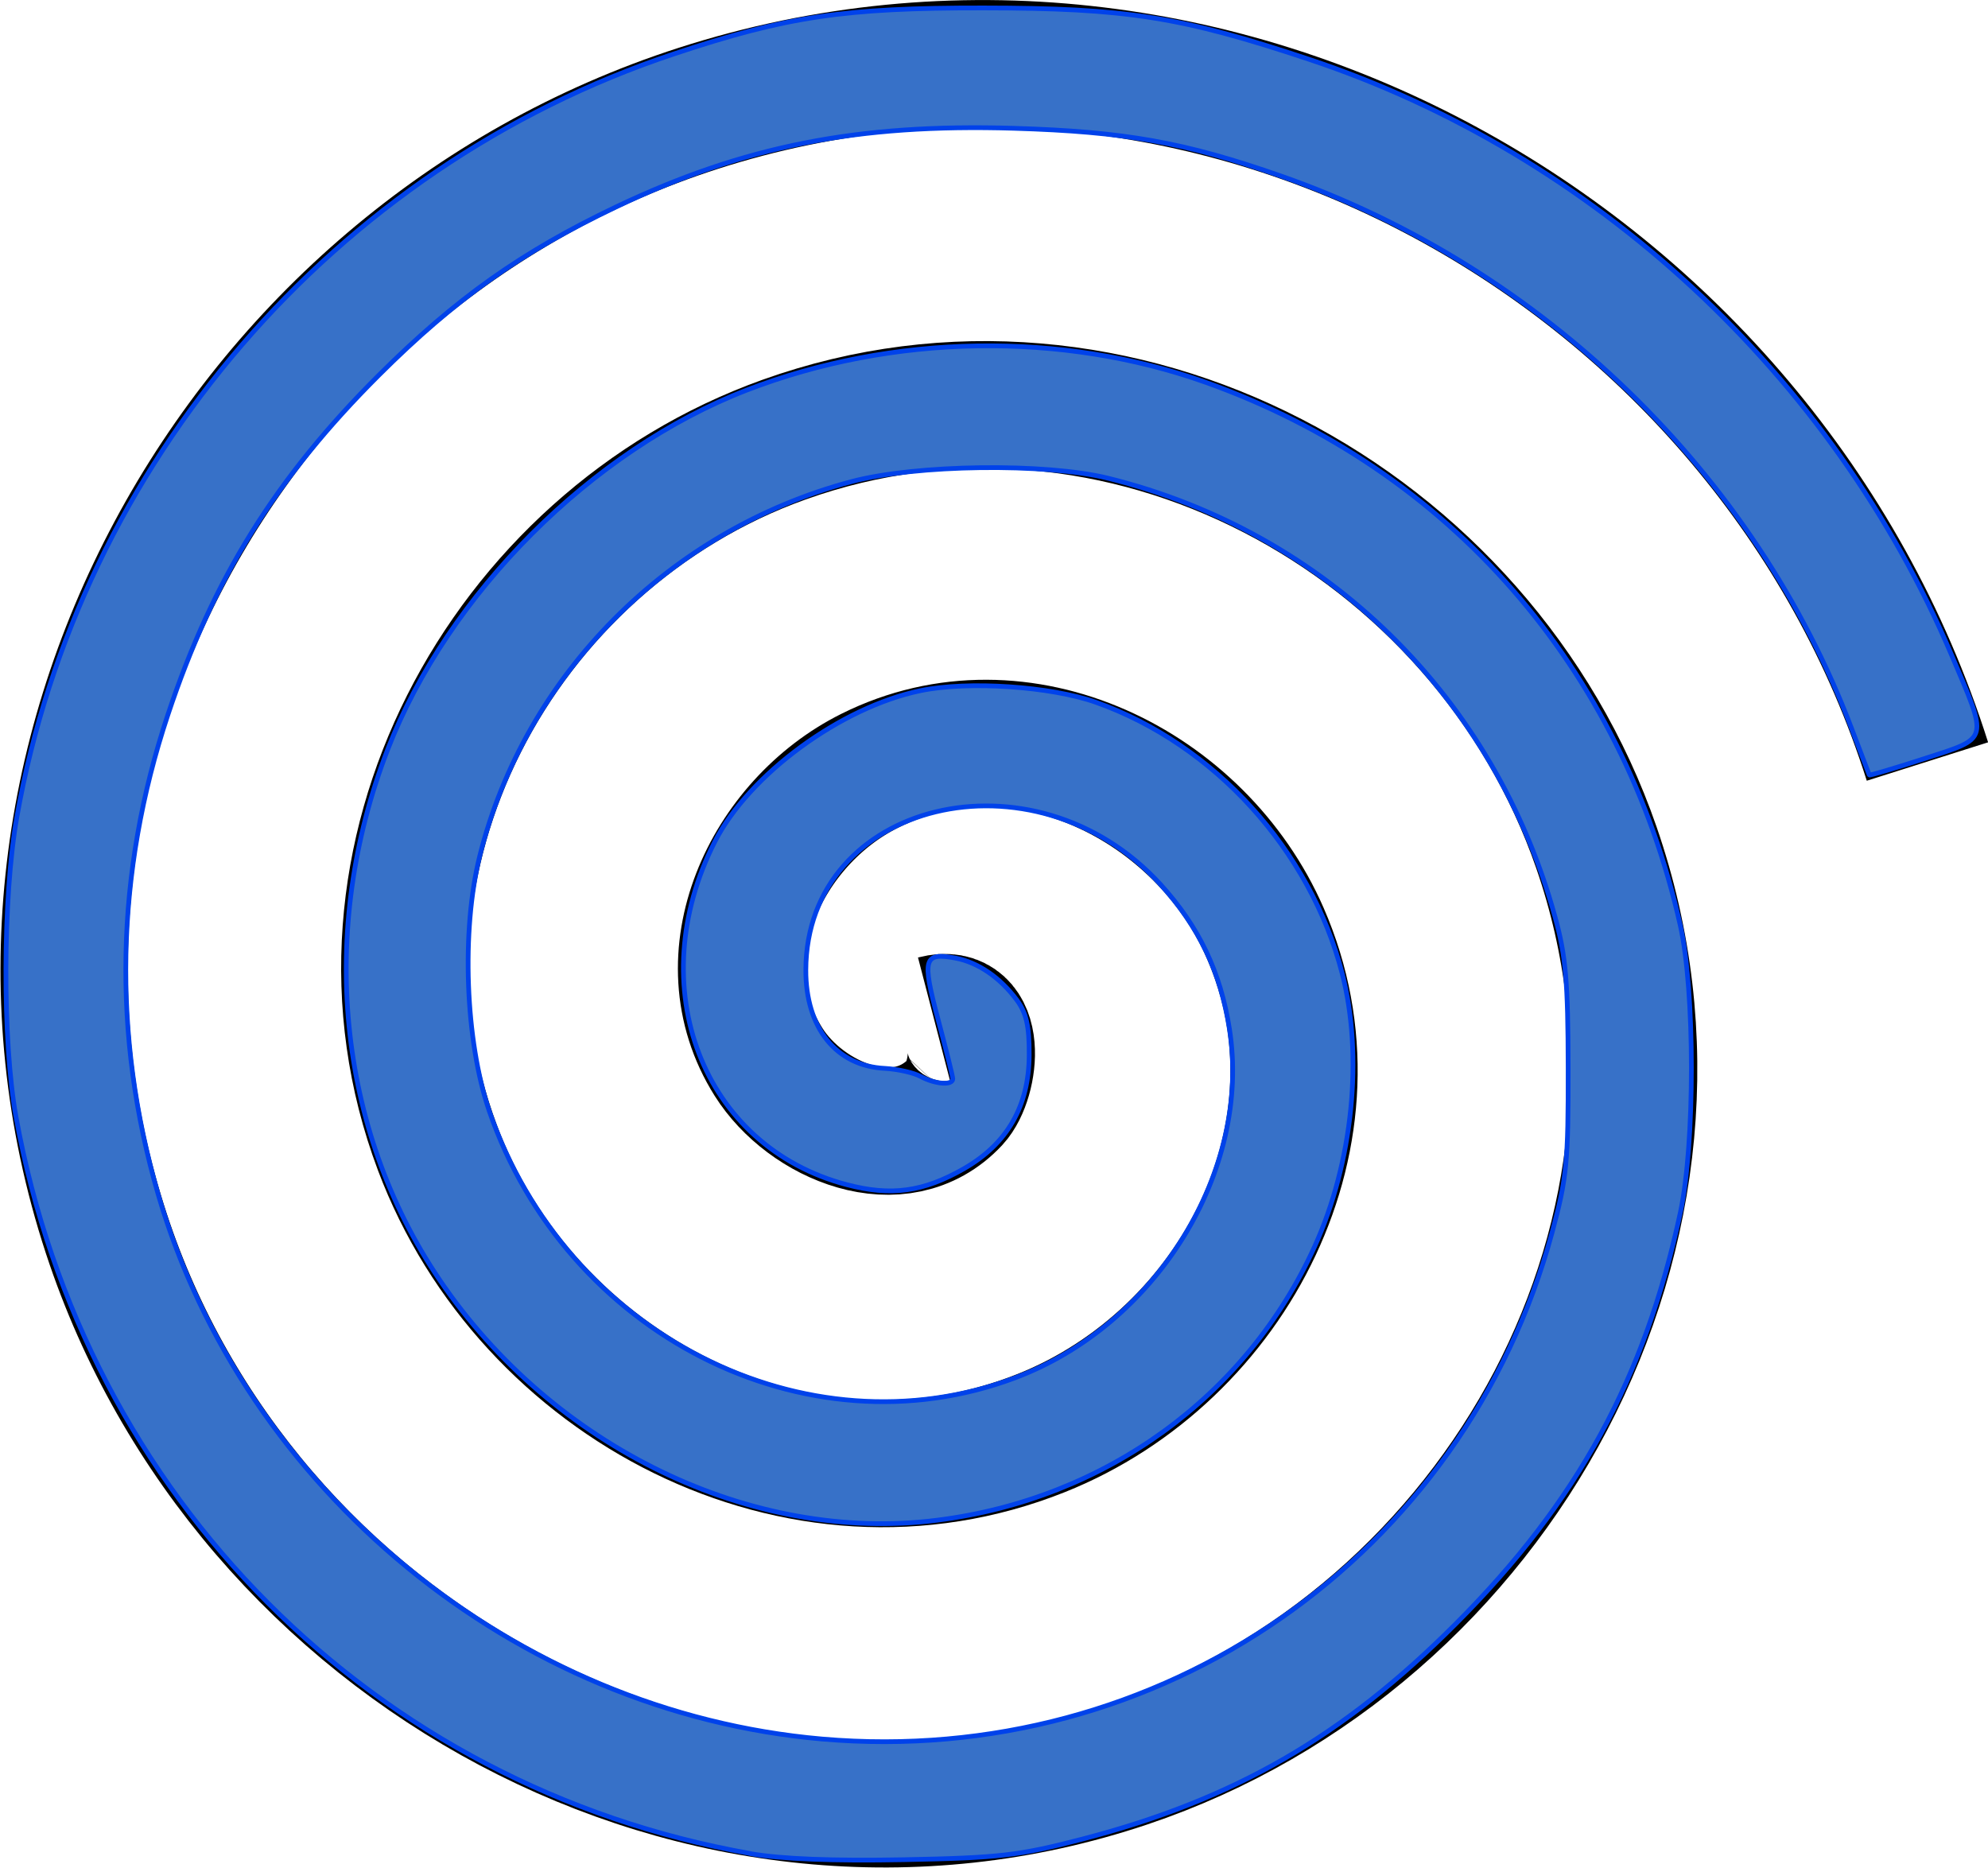
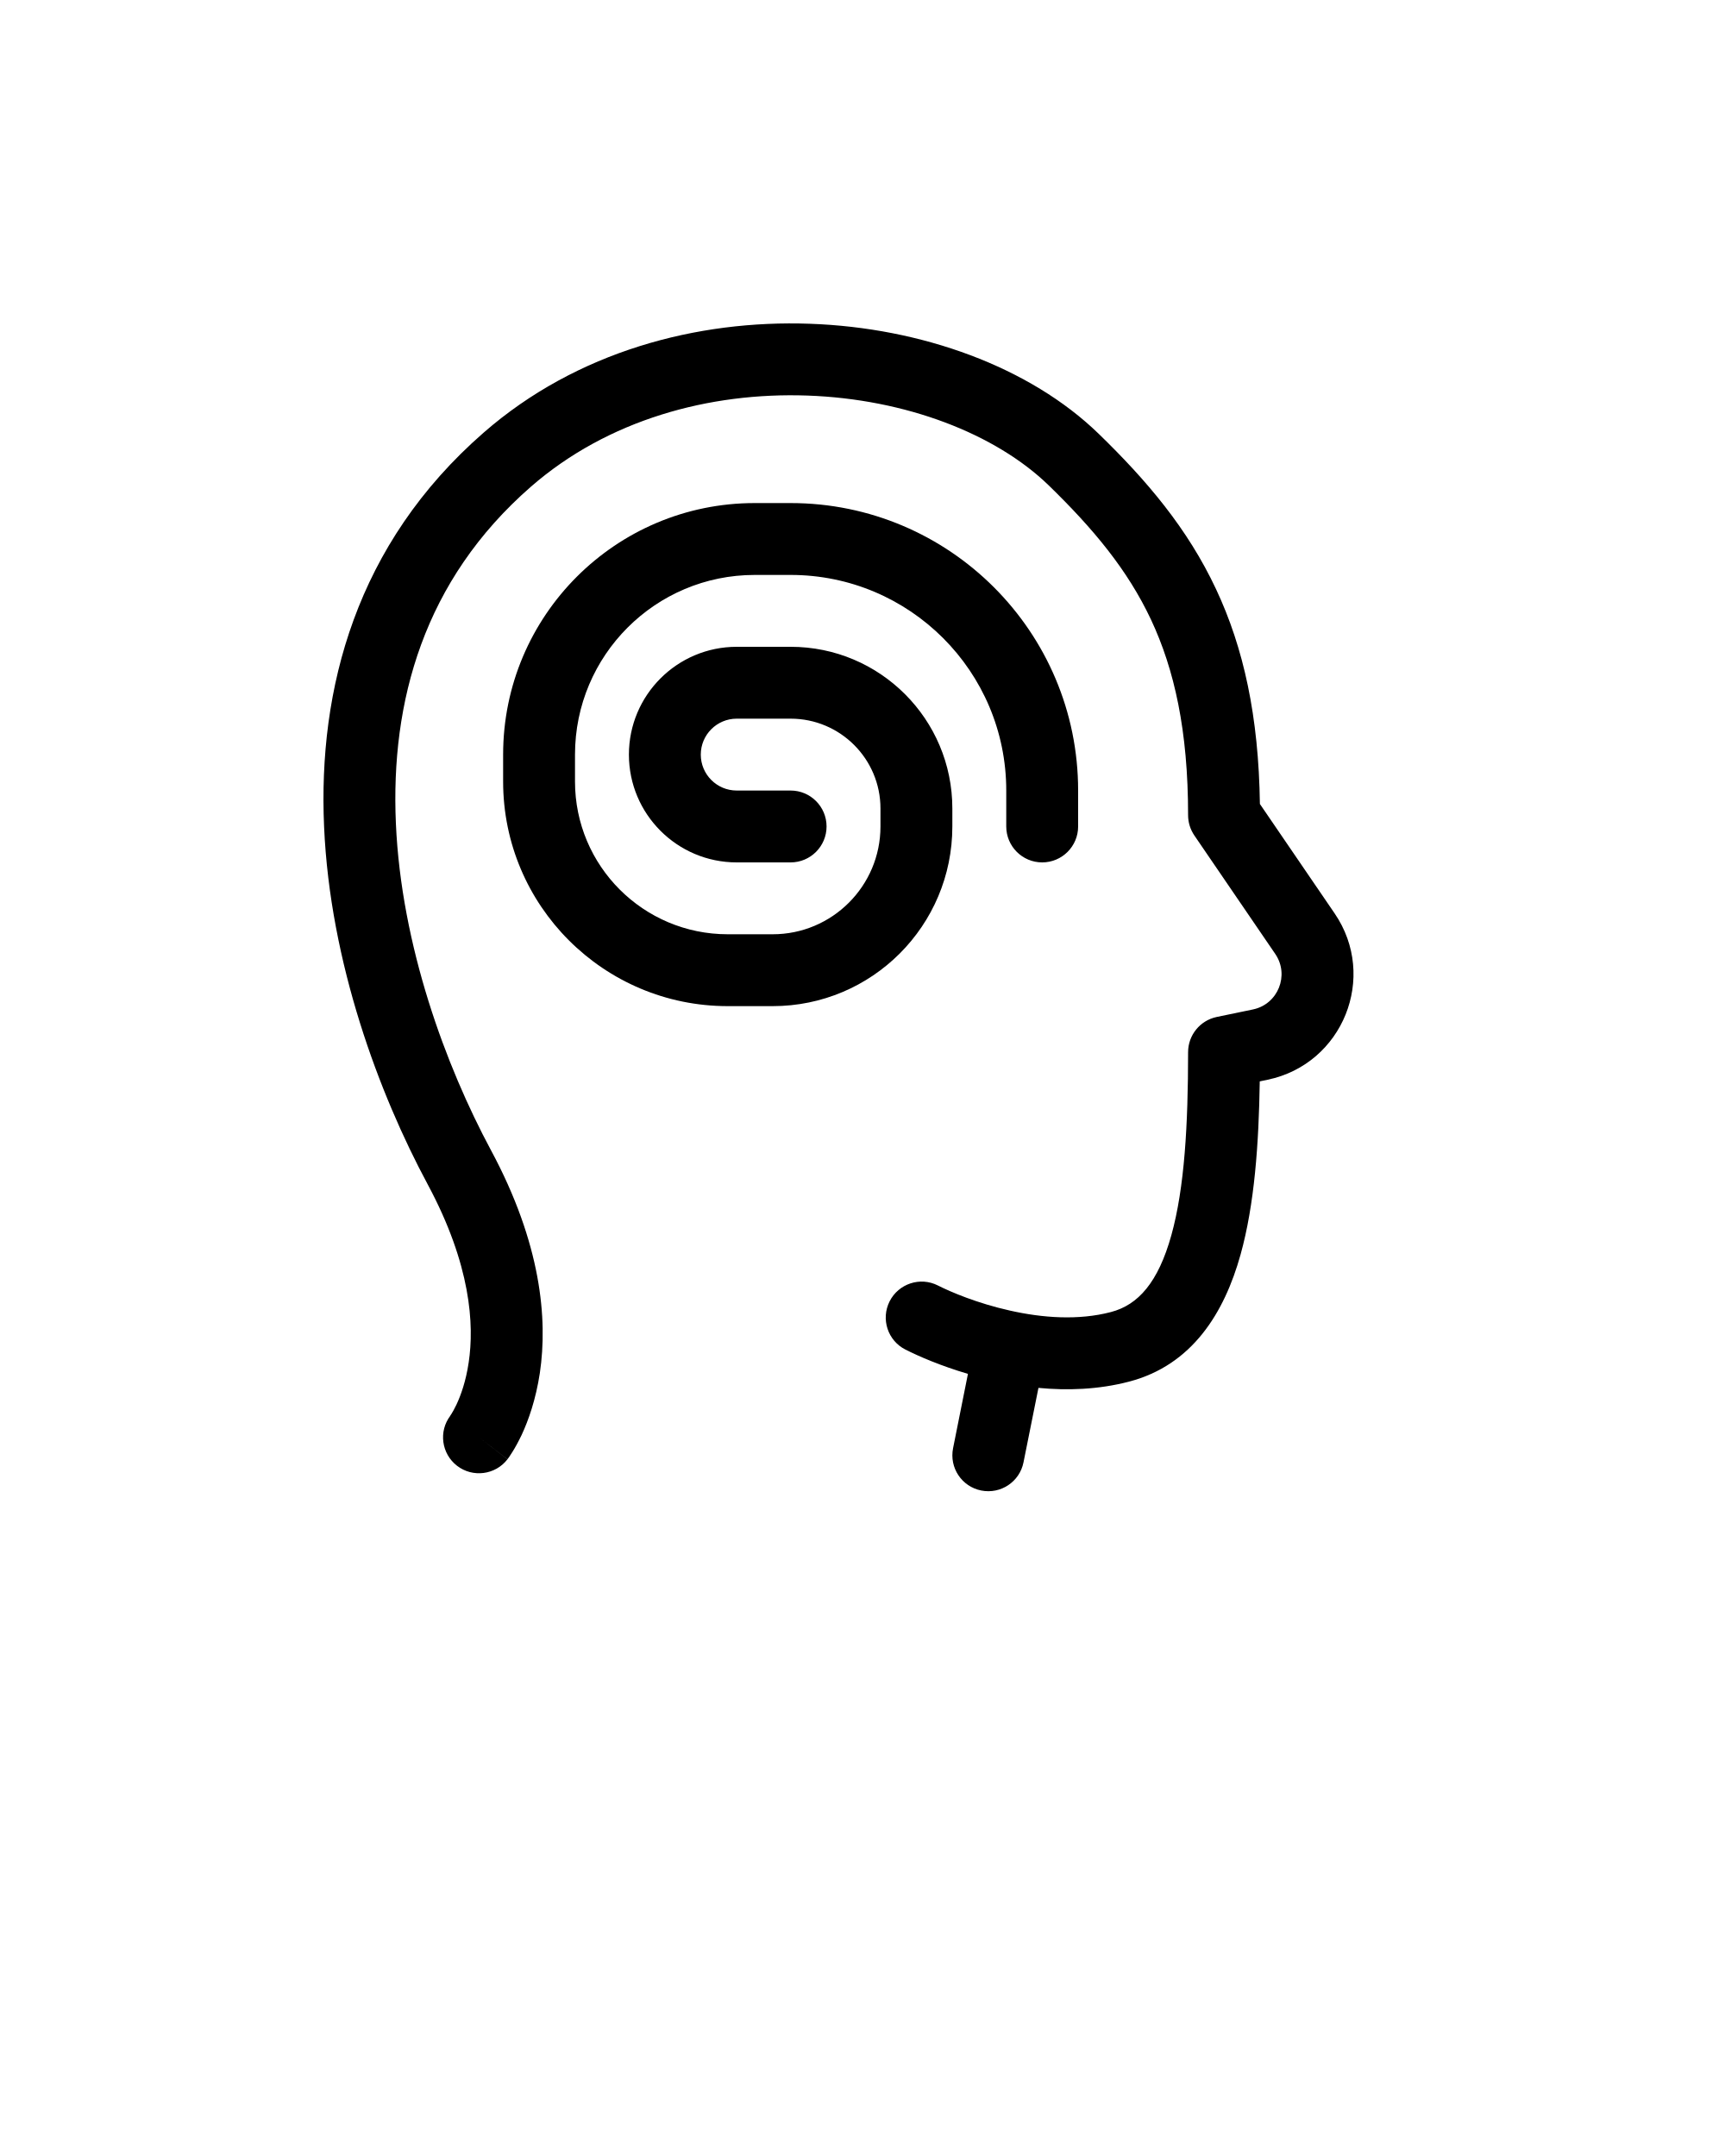
- <svg xmlns="http://www.w3.org/2000/svg" width="11.809" height="11.095" viewBox="0 0 3.124 2.936" version="1.1" id="svg1" xml:space="preserve">
-   <defs id="defs1" />
-   <g id="layer1-0-6" transform="translate(-0.6308856,-0.7595852)">
-     <path style="fill:none;fill-rule:evenodd;stroke:#000000;stroke-width:0.756;stroke-dasharray:none" id="path28" d="m 166.294,6.12 c 0.296,-0.077 0.249,0.361 0.128,0.492 -0.33,0.354 -0.891,0.113 -1.111,-0.237 -0.394,-0.625 -0.013,-1.424 0.601,-1.73 0.901,-0.45 1.966,0.085 2.35,0.965 0.512,1.173 -0.183,2.511 -1.33,2.969 -1.443,0.577 -3.057,-0.281 -3.588,-1.694 -0.643,-1.712 0.378,-3.605 2.058,-4.207 1.981,-0.71 4.153,0.474 4.827,2.422 0.778,2.249 -0.571,4.701 -2.787,5.446 -2.517,0.846 -5.25,-0.668 -6.065,-3.151 -0.915,-2.786 0.765,-5.799 3.515,-6.685 3.054,-0.983 6.348,0.861 7.304,3.88" transform="matrix(0.2645833,0,0,0.2645833,-41.90002,0.7421459)" />
-     <path style="fill:#3771c8;fill-opacity:1;fill-rule:evenodd;stroke:#0042ea;stroke-width:0.028;stroke-dasharray:none;stroke-opacity:1" d="m 168.225,13.882 c -2.236,-0.396 -3.95,-2.115 -4.361,-4.374 -0.082,-0.45 -0.08,-1.307 0.005,-1.785 0.372,-2.099 1.887,-3.86 3.901,-4.531 0.671,-0.224 1.017,-0.275 1.84,-0.274 0.849,8.824e-4 1.175,0.052 1.935,0.305 1.695,0.564 3.111,1.877 3.817,3.537 0.22,0.518 0.227,0.492 -0.158,0.617 -0.179,0.058 -0.328,0.102 -0.33,0.098 -0.002,-0.004 -0.05,-0.131 -0.107,-0.281 -0.573,-1.511 -1.838,-2.735 -3.387,-3.277 -0.574,-0.201 -0.929,-0.264 -1.588,-0.284 -0.928,-0.028 -1.605,0.106 -2.363,0.467 -0.563,0.268 -0.954,0.546 -1.408,0.998 -0.615,0.613 -0.986,1.21 -1.255,2.019 -0.313,0.94 -0.332,1.906 -0.058,2.848 0.512,1.758 2.121,3.078 3.944,3.237 2.006,0.174 3.816,-1.082 4.338,-3.011 0.087,-0.321 0.096,-0.418 0.095,-0.975 -8.7e-4,-0.514 -0.014,-0.667 -0.078,-0.898 -0.358,-1.304 -1.358,-2.285 -2.655,-2.606 -0.373,-0.092 -1.142,-0.082 -1.525,0.02 -1.084,0.288 -1.94,1.15 -2.208,2.224 -0.111,0.443 -0.086,1.1 0.056,1.514 0.455,1.327 1.88,2.052 3.122,1.587 0.843,-0.315 1.407,-1.231 1.276,-2.071 -0.053,-0.341 -0.182,-0.611 -0.411,-0.862 -0.751,-0.822 -2.103,-0.495 -2.106,0.509 -0.001,0.345 0.18,0.571 0.47,0.585 0.074,0.004 0.17,0.025 0.212,0.048 0.088,0.047 0.191,0.054 0.191,0.014 -7e-5,-0.015 -0.04,-0.175 -0.088,-0.355 -0.096,-0.36 -0.085,-0.398 0.106,-0.362 0.133,0.026 0.262,0.114 0.362,0.248 0.057,0.077 0.075,0.155 0.074,0.326 -7.7e-4,0.304 -0.13,0.529 -0.388,0.677 -0.241,0.138 -0.433,0.164 -0.695,0.095 -0.859,-0.225 -1.224,-1.176 -0.784,-2.039 0.203,-0.398 0.748,-0.798 1.221,-0.896 0.283,-0.059 0.776,-0.026 1.045,0.07 0.7,0.249 1.271,0.877 1.46,1.608 0.127,0.491 0.064,1.124 -0.163,1.624 -0.404,0.89 -1.244,1.5 -2.242,1.626 -1.1,0.139 -2.283,-0.432 -2.957,-1.428 -0.608,-0.898 -0.724,-2.077 -0.308,-3.151 0.358,-0.924 1.213,-1.779 2.134,-2.135 0.865,-0.334 1.873,-0.35 2.728,-0.045 1.444,0.516 2.472,1.692 2.817,3.224 0.088,0.389 0.088,1.299 10e-4,1.706 -0.211,0.986 -0.61,1.718 -1.334,2.444 -0.669,0.671 -1.316,1.044 -2.217,1.279 -0.38,0.099 -0.494,0.112 -1.063,0.123 -0.421,0.008 -0.73,-0.004 -0.911,-0.036 z" id="path33" transform="matrix(0.2645833,0,0,0.2645833,-42.7,0)" />
-   </g>
+ <svg xmlns="http://www.w3.org/2000/svg" viewBox="0 0 24 30" fill="none" x="0px" y="0px">
+   <path d="M11.231 5.504C9.868 5.456 8.455 5.841 7.387 6.772C5.893 8.075 5.433 9.766 5.508 11.458C5.583 13.162 6.203 14.836 6.831 16.005C7.53 17.306 7.622 18.354 7.511 19.104C7.455 19.475 7.352 19.764 7.258 19.966C7.21 20.066 7.166 20.145 7.13 20.202C7.113 20.23 7.098 20.253 7.086 20.27C7.08 20.279 7.074 20.286 7.07 20.292L7.064 20.3L7.062 20.303L7.061 20.305C7.061 20.305 7.06 20.306 6.664 20L7.06 20.306C6.891 20.524 6.577 20.564 6.359 20.396C6.142 20.228 6.1 19.918 6.265 19.7L6.265 19.698C6.268 19.695 6.273 19.687 6.281 19.674C6.297 19.648 6.323 19.604 6.352 19.542C6.41 19.418 6.482 19.222 6.521 18.957C6.599 18.435 6.554 17.604 5.95 16.479C5.275 15.222 4.592 13.4 4.509 11.502C4.424 9.59 4.95 7.571 6.73 6.019C8.026 4.888 9.704 4.449 11.267 4.505C12.82 4.559 14.329 5.106 15.287 6.037C15.95 6.681 16.521 7.349 16.919 8.198C17.303 9.015 17.512 9.969 17.529 11.187L18.569 12.71C19.172 13.593 18.684 14.805 17.637 15.024L17.527 15.047C17.514 15.916 17.454 16.761 17.26 17.457C17.035 18.265 16.589 18.995 15.708 19.225C15.28 19.337 14.847 19.35 14.448 19.312L14.24 20.348C14.186 20.619 13.923 20.794 13.652 20.74C13.381 20.686 13.206 20.423 13.26 20.152L13.467 19.117C13.087 19.005 12.779 18.871 12.598 18.779C12.351 18.655 12.253 18.354 12.377 18.108C12.502 17.861 12.803 17.762 13.049 17.887C13.224 17.976 13.597 18.135 14.05 18.236C14.506 18.339 15.005 18.375 15.455 18.257C15.836 18.158 16.114 17.844 16.297 17.188C16.481 16.528 16.53 15.646 16.53 14.641C16.53 14.404 16.696 14.2 16.927 14.151L17.433 14.046C17.781 13.973 17.944 13.569 17.743 13.274L16.617 11.625C16.56 11.541 16.53 11.443 16.53 11.343C16.53 10.162 16.338 9.314 16.014 8.622C15.688 7.929 15.213 7.359 14.591 6.754C13.852 6.037 12.603 5.552 11.231 5.504Z" fill="black" />
+   <path d="M10.5 8C9.119 8 8 9.119 8 10.5V10.875C8 12.049 8.951 13 10.125 13H10.75C11.578 13 12.25 12.328 12.25 11.5V11.25C12.25 10.56 11.69 10 11 10H10.25C9.974 10 9.75 10.224 9.75 10.5C9.75 10.776 9.974 11 10.25 11H11C11.276 11 11.5 11.224 11.5 11.5C11.5 11.776 11.276 12 11 12H10.25C9.422 12 8.75 11.328 8.75 10.5C8.75 9.672 9.422 9 10.25 9H11C12.243 9 13.25 10.007 13.25 11.25V11.5C13.25 12.881 12.131 14 10.75 14H10.125C8.399 14 7 12.601 7 10.875V10.5C7 8.567 8.567 7 10.5 7H11C13.209 7 15 8.791 15 11V11.5C15 11.776 14.776 12 14.5 12C14.224 12 14 11.776 14 11.5V11C14 9.343 12.657 8 11 8H10.5Z" fill="black" />
+   <text x="0" y="39" fill="#000000" font-size="5px" font-weight="bold" font-family="'Helvetica Neue', Helvetica, Arial-Unicode, Arial, Sans-serif">Created by SeungJun</text>
+   <text x="0" y="44" fill="#000000" font-size="5px" font-weight="bold" font-family="'Helvetica Neue', Helvetica, Arial-Unicode, Arial, Sans-serif">from the Noun Project</text>
</svg>
